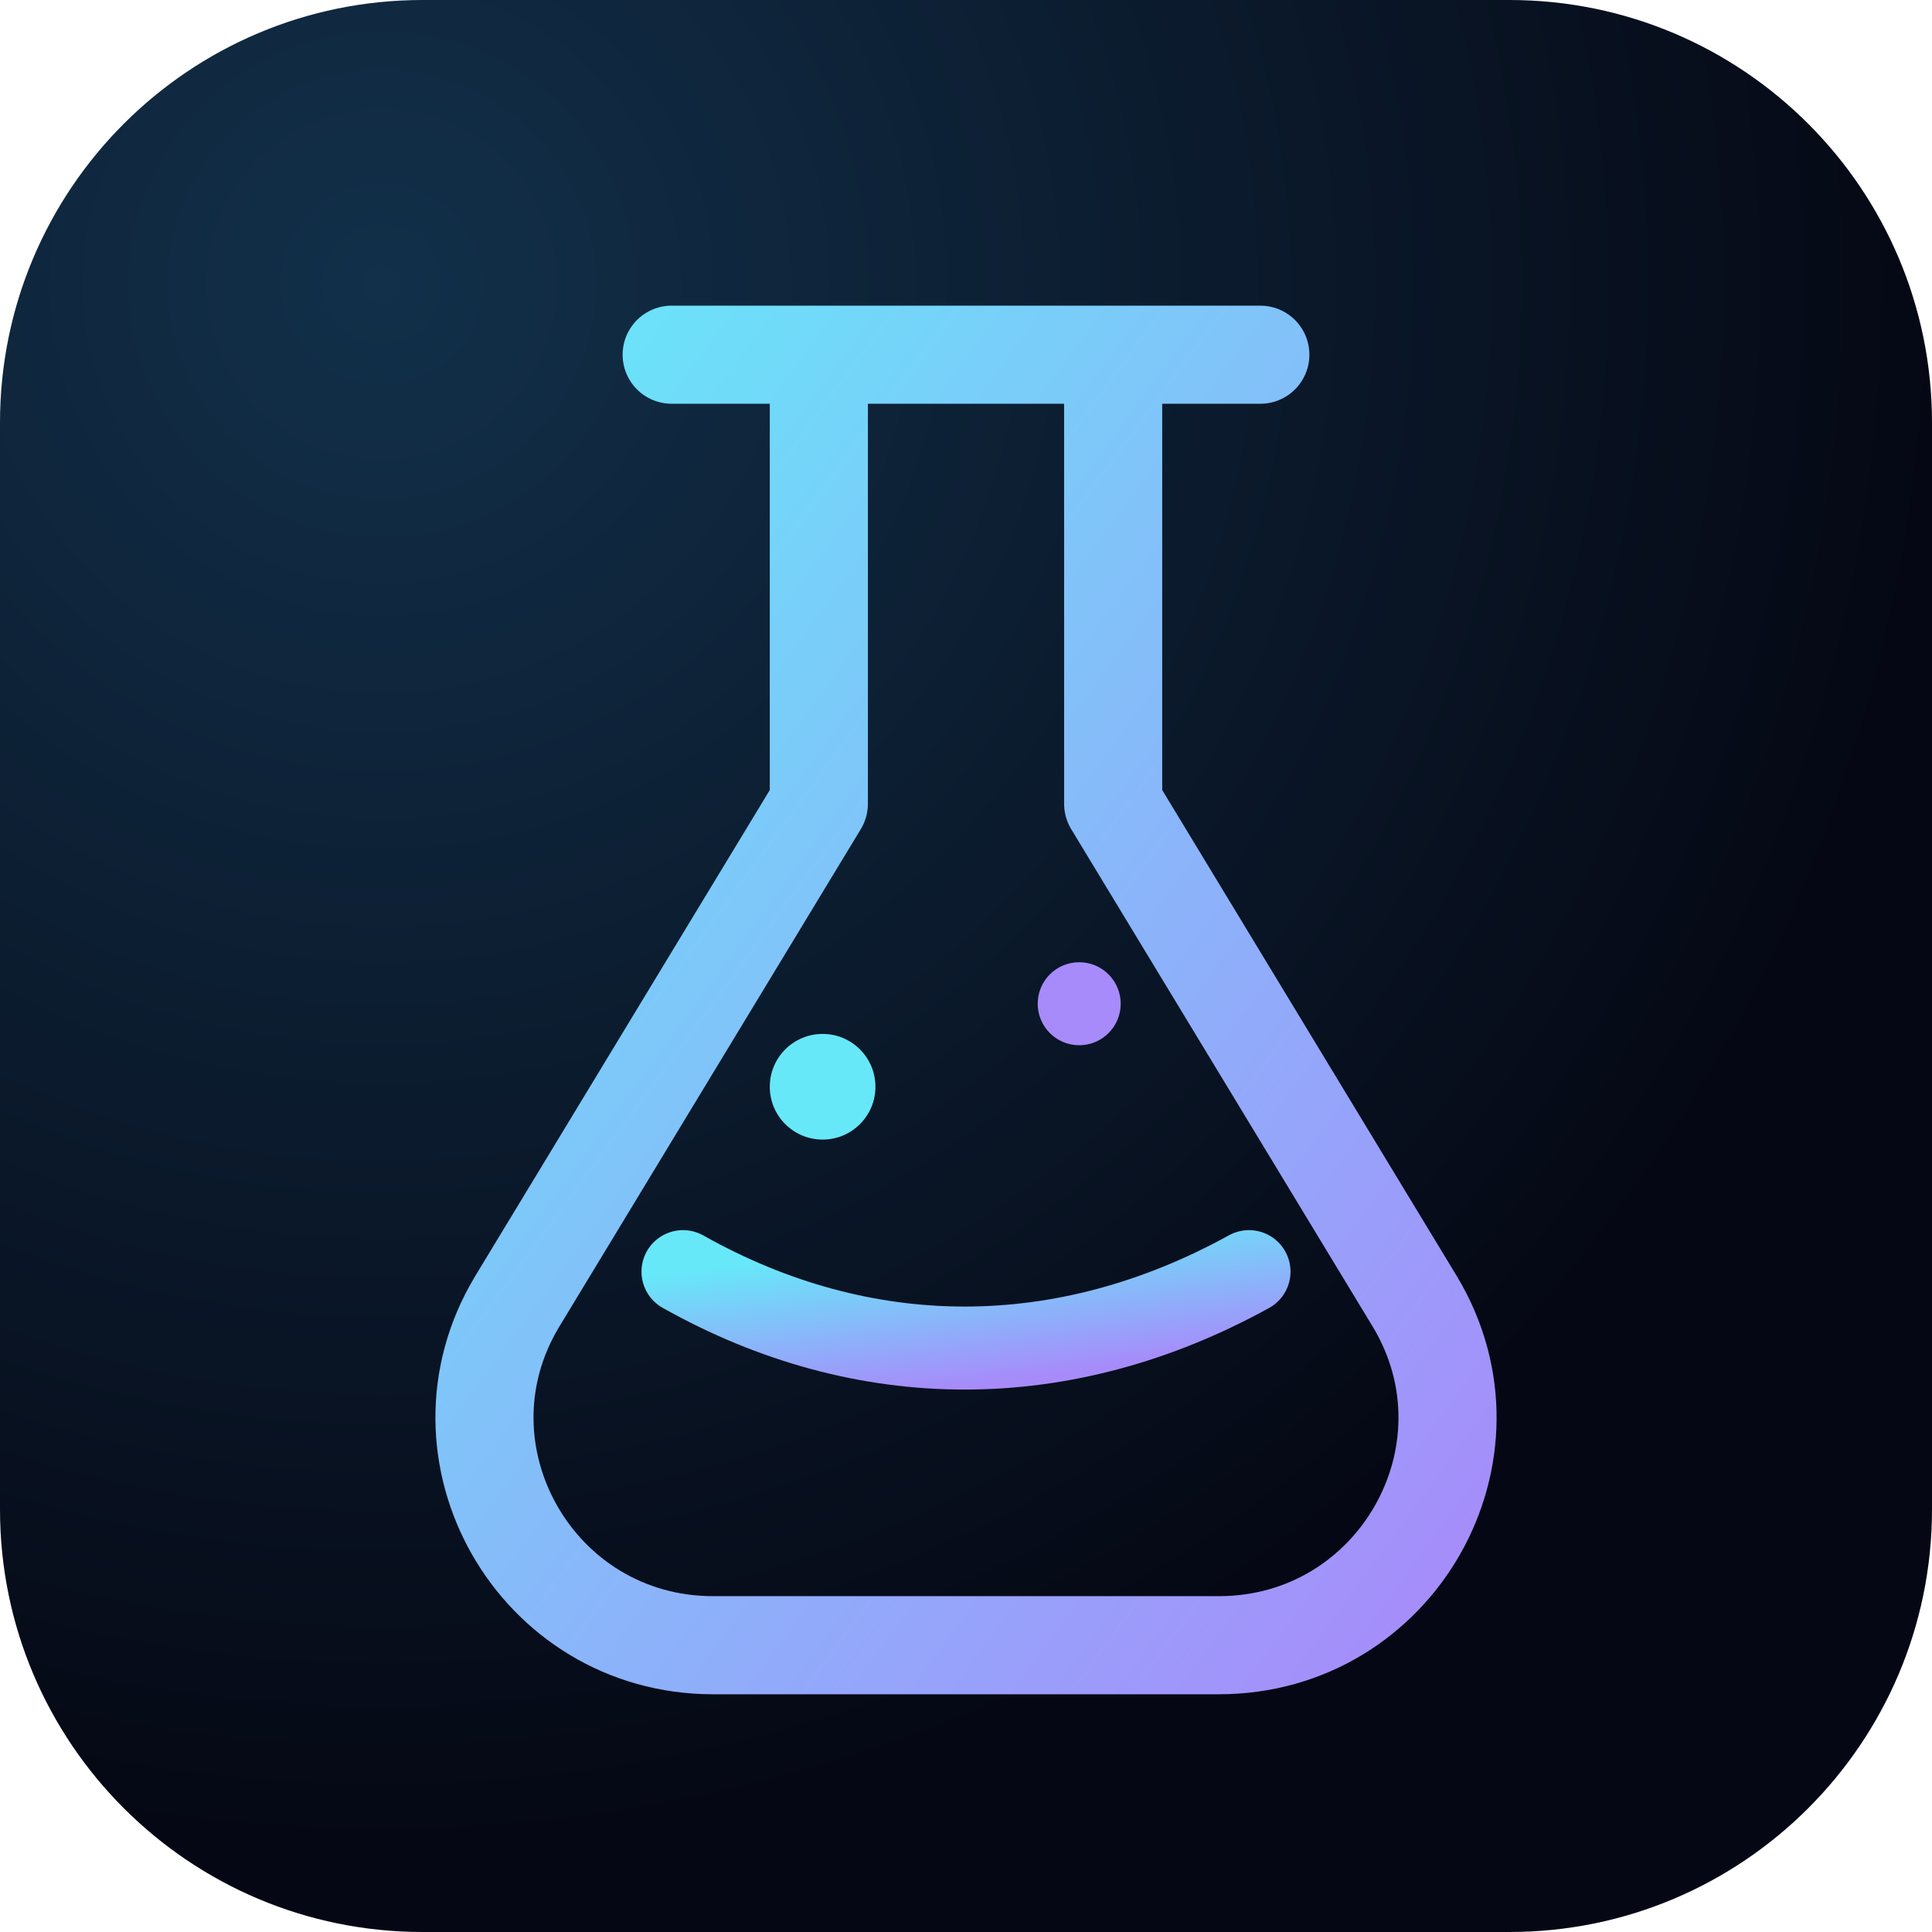
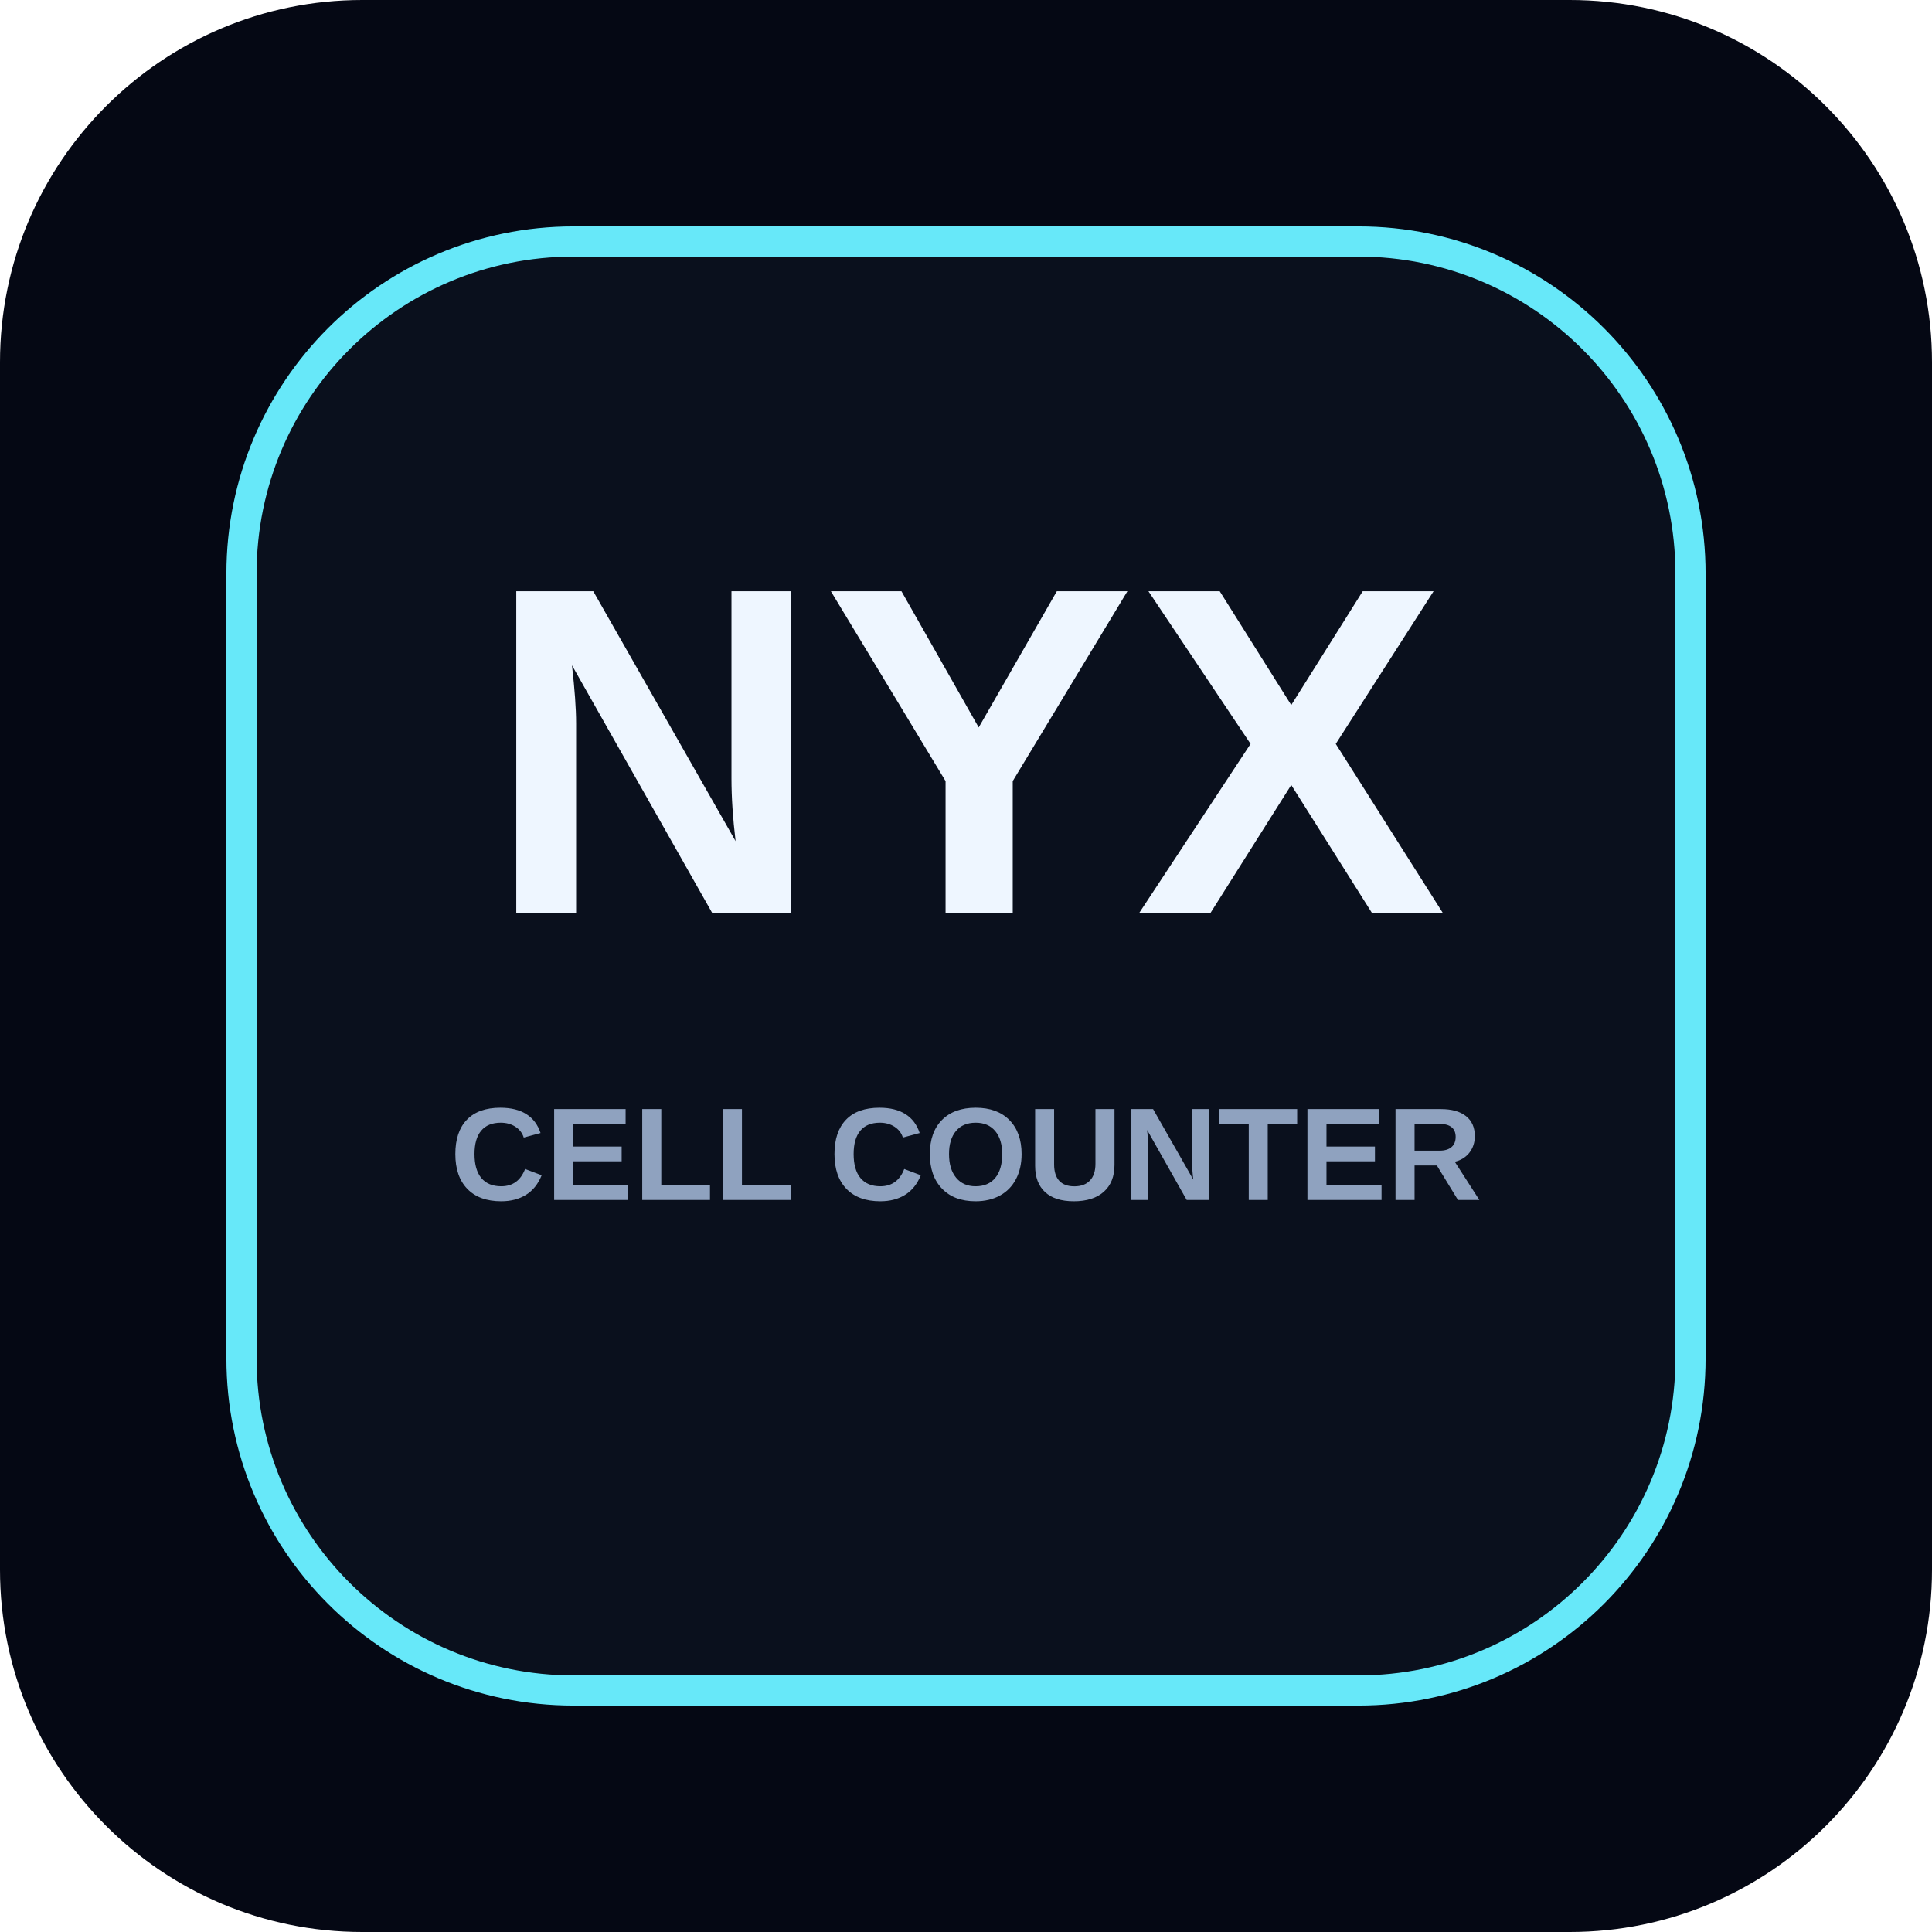
<svg xmlns="http://www.w3.org/2000/svg" viewBox="0 0 512 512">
-   <defs>
-     <linearGradient id="g" x1="0" x2="1" y1="0" y2="1">
-       <stop offset="0" stop-color="#67e8f9" />
-       <stop offset="1" stop-color="#a78bfa" />
-     </linearGradient>
-     <radialGradient id="r" cx="20%" cy="15%" r="80%">
-       <stop offset="0" stop-color="#12304a" />
-       <stop offset="1" stop-color="#050814" />
-     </radialGradient>
-   </defs>
-   <rect width="512" height="512" rx="112" fill="url(#r)" />
-   <path d="M178 94h156M217 94v119l-80 132c-24 40 5 91 52 91h134c47 0 76-51 52-91l-80-132V94" fill="none" stroke="url(#g)" stroke-width="26" stroke-linecap="round" stroke-linejoin="round" />
-   <path d="M181 337c48 27 101 27 150 0" fill="none" stroke="url(#g)" stroke-width="22" stroke-linecap="round" />
-   <circle cx="218" cy="288" r="14" fill="#67e8f9" />
-   <circle cx="286" cy="266" r="11" fill="#a78bfa" />
+   <rect width="512" height="512" rx="96" fill="#050814" />
+   <rect x="64" y="64" width="384" height="384" rx="88" fill="#0a101d" stroke="#67e8f9" stroke-width="8" />
+   <text x="256" y="242" text-anchor="middle" font-size="124" font-family="Arial, sans-serif" font-weight="900" fill="#eef6ff">NYX</text>
+   <text x="256" y="318" text-anchor="middle" font-size="35" font-family="Arial, sans-serif" font-weight="800" fill="#8fa2bf">CELL COUNTER</text>
</svg>
